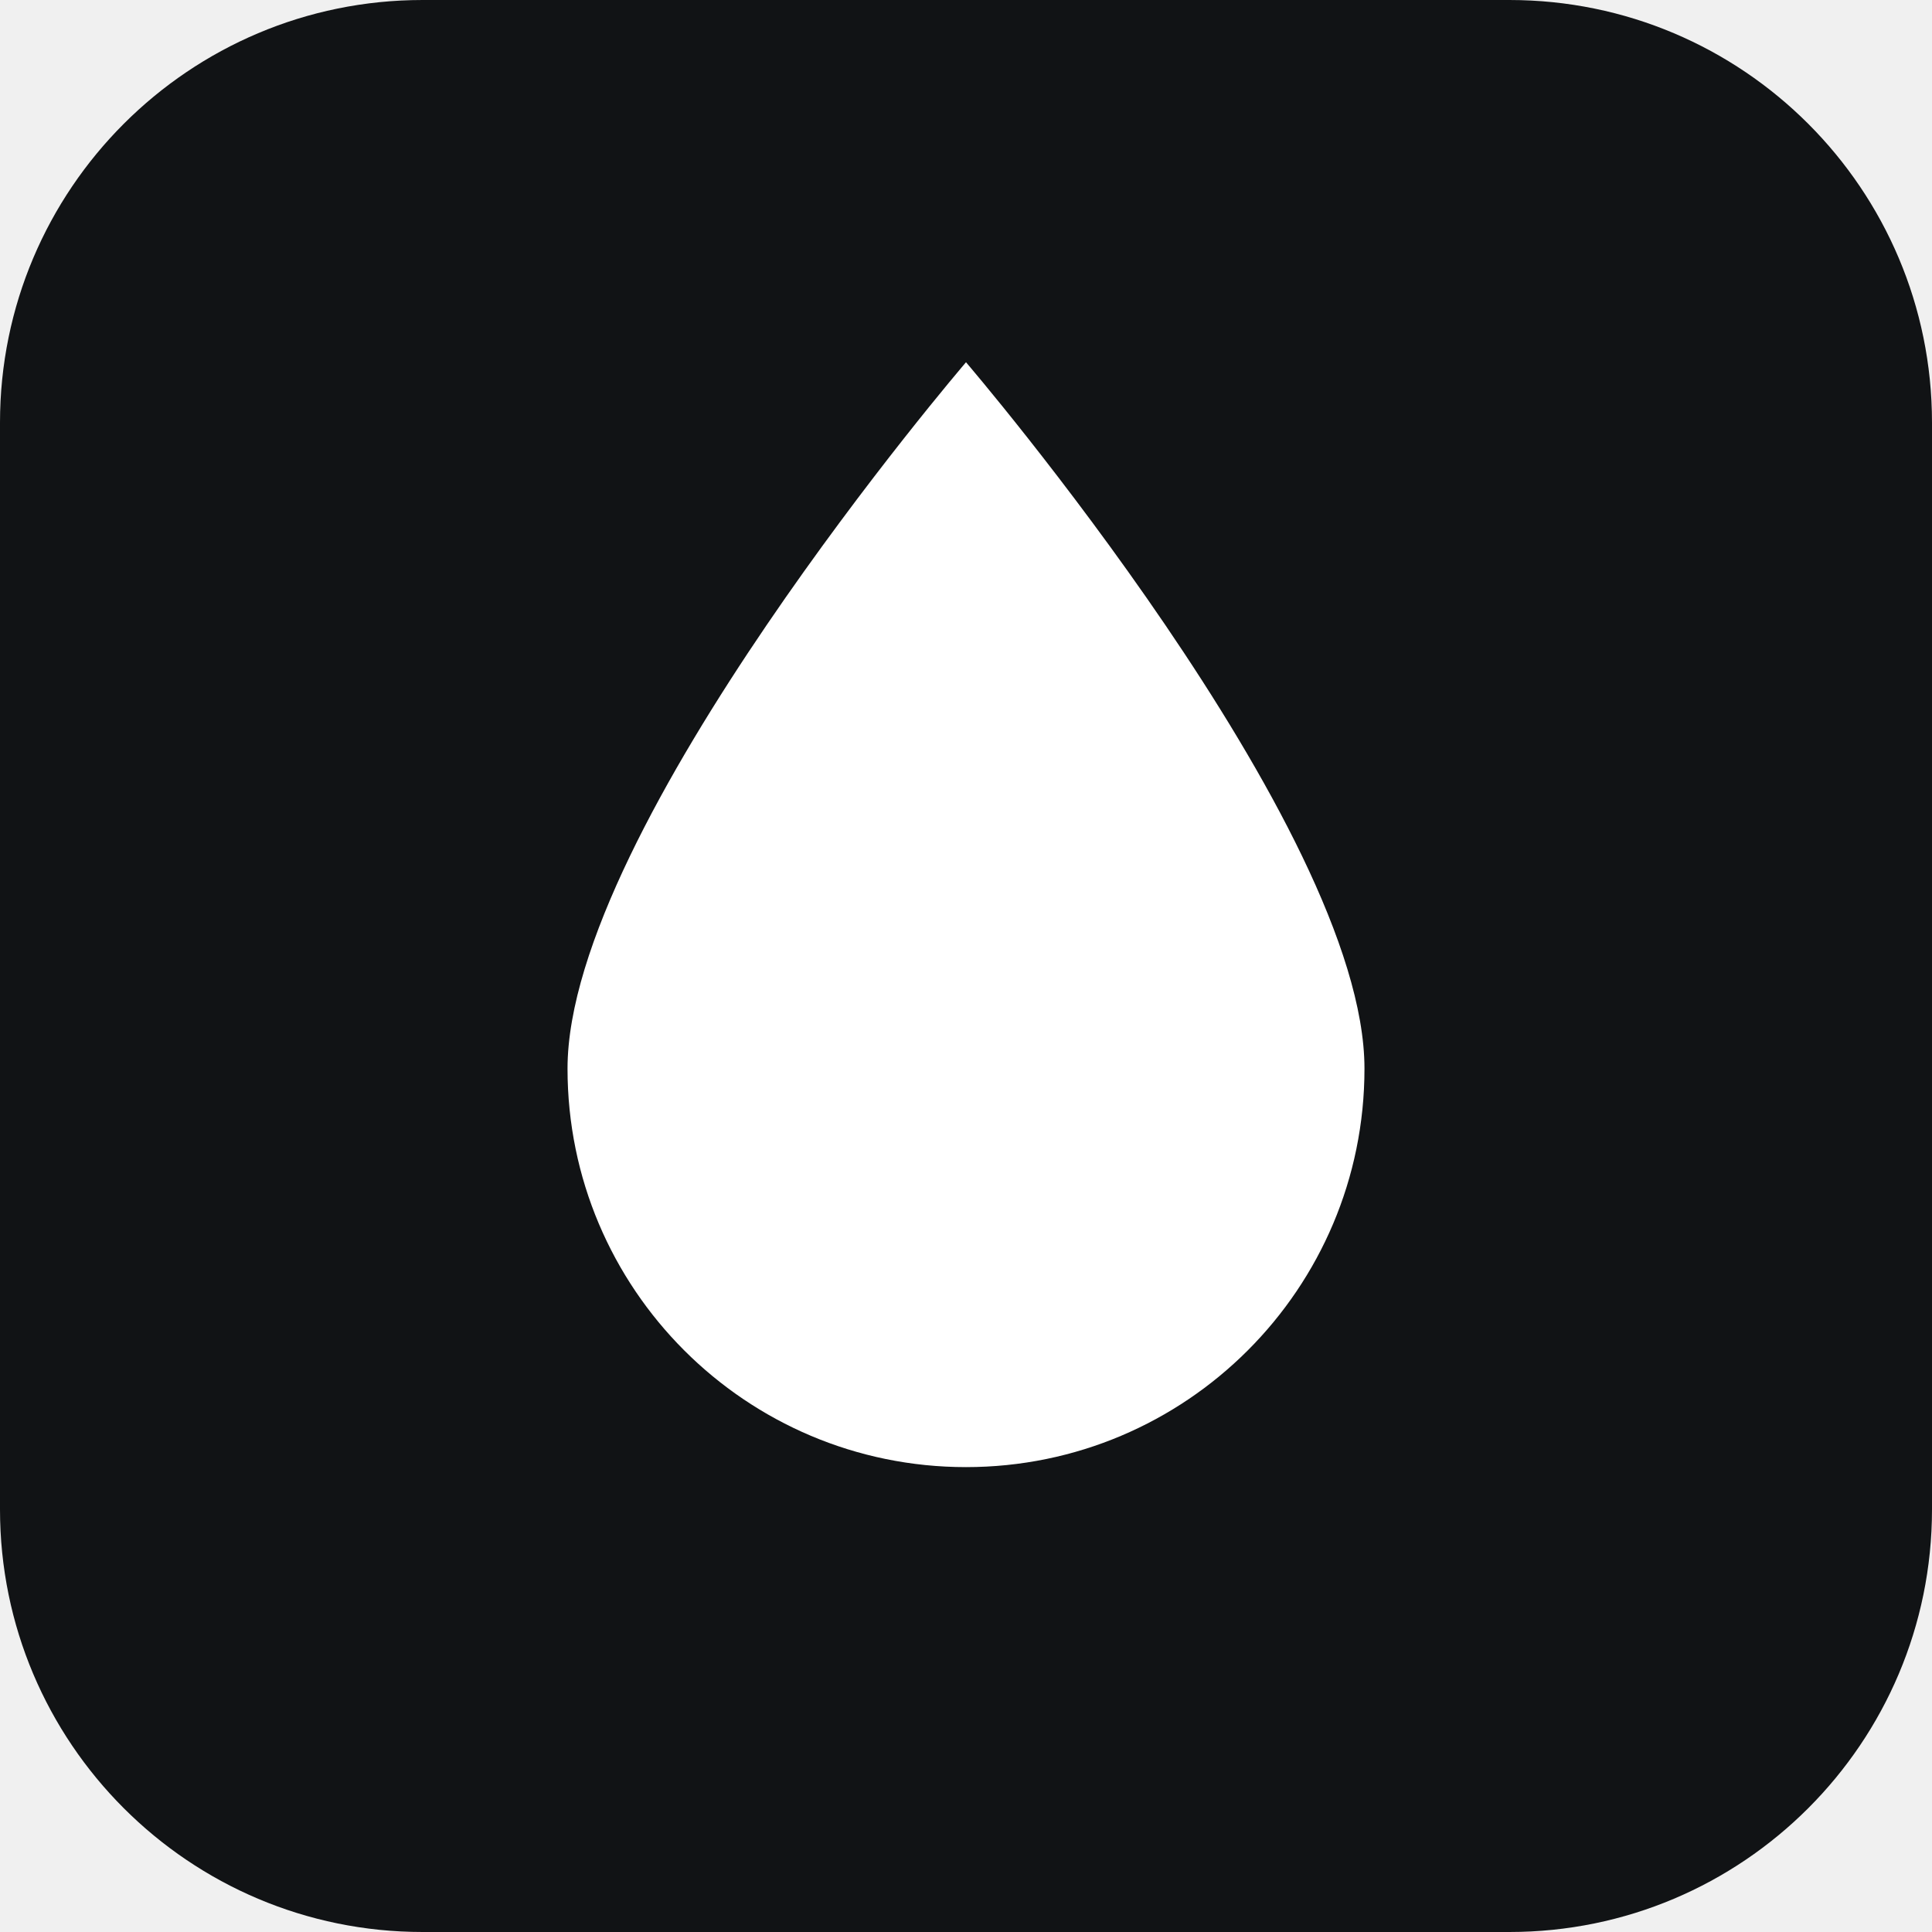
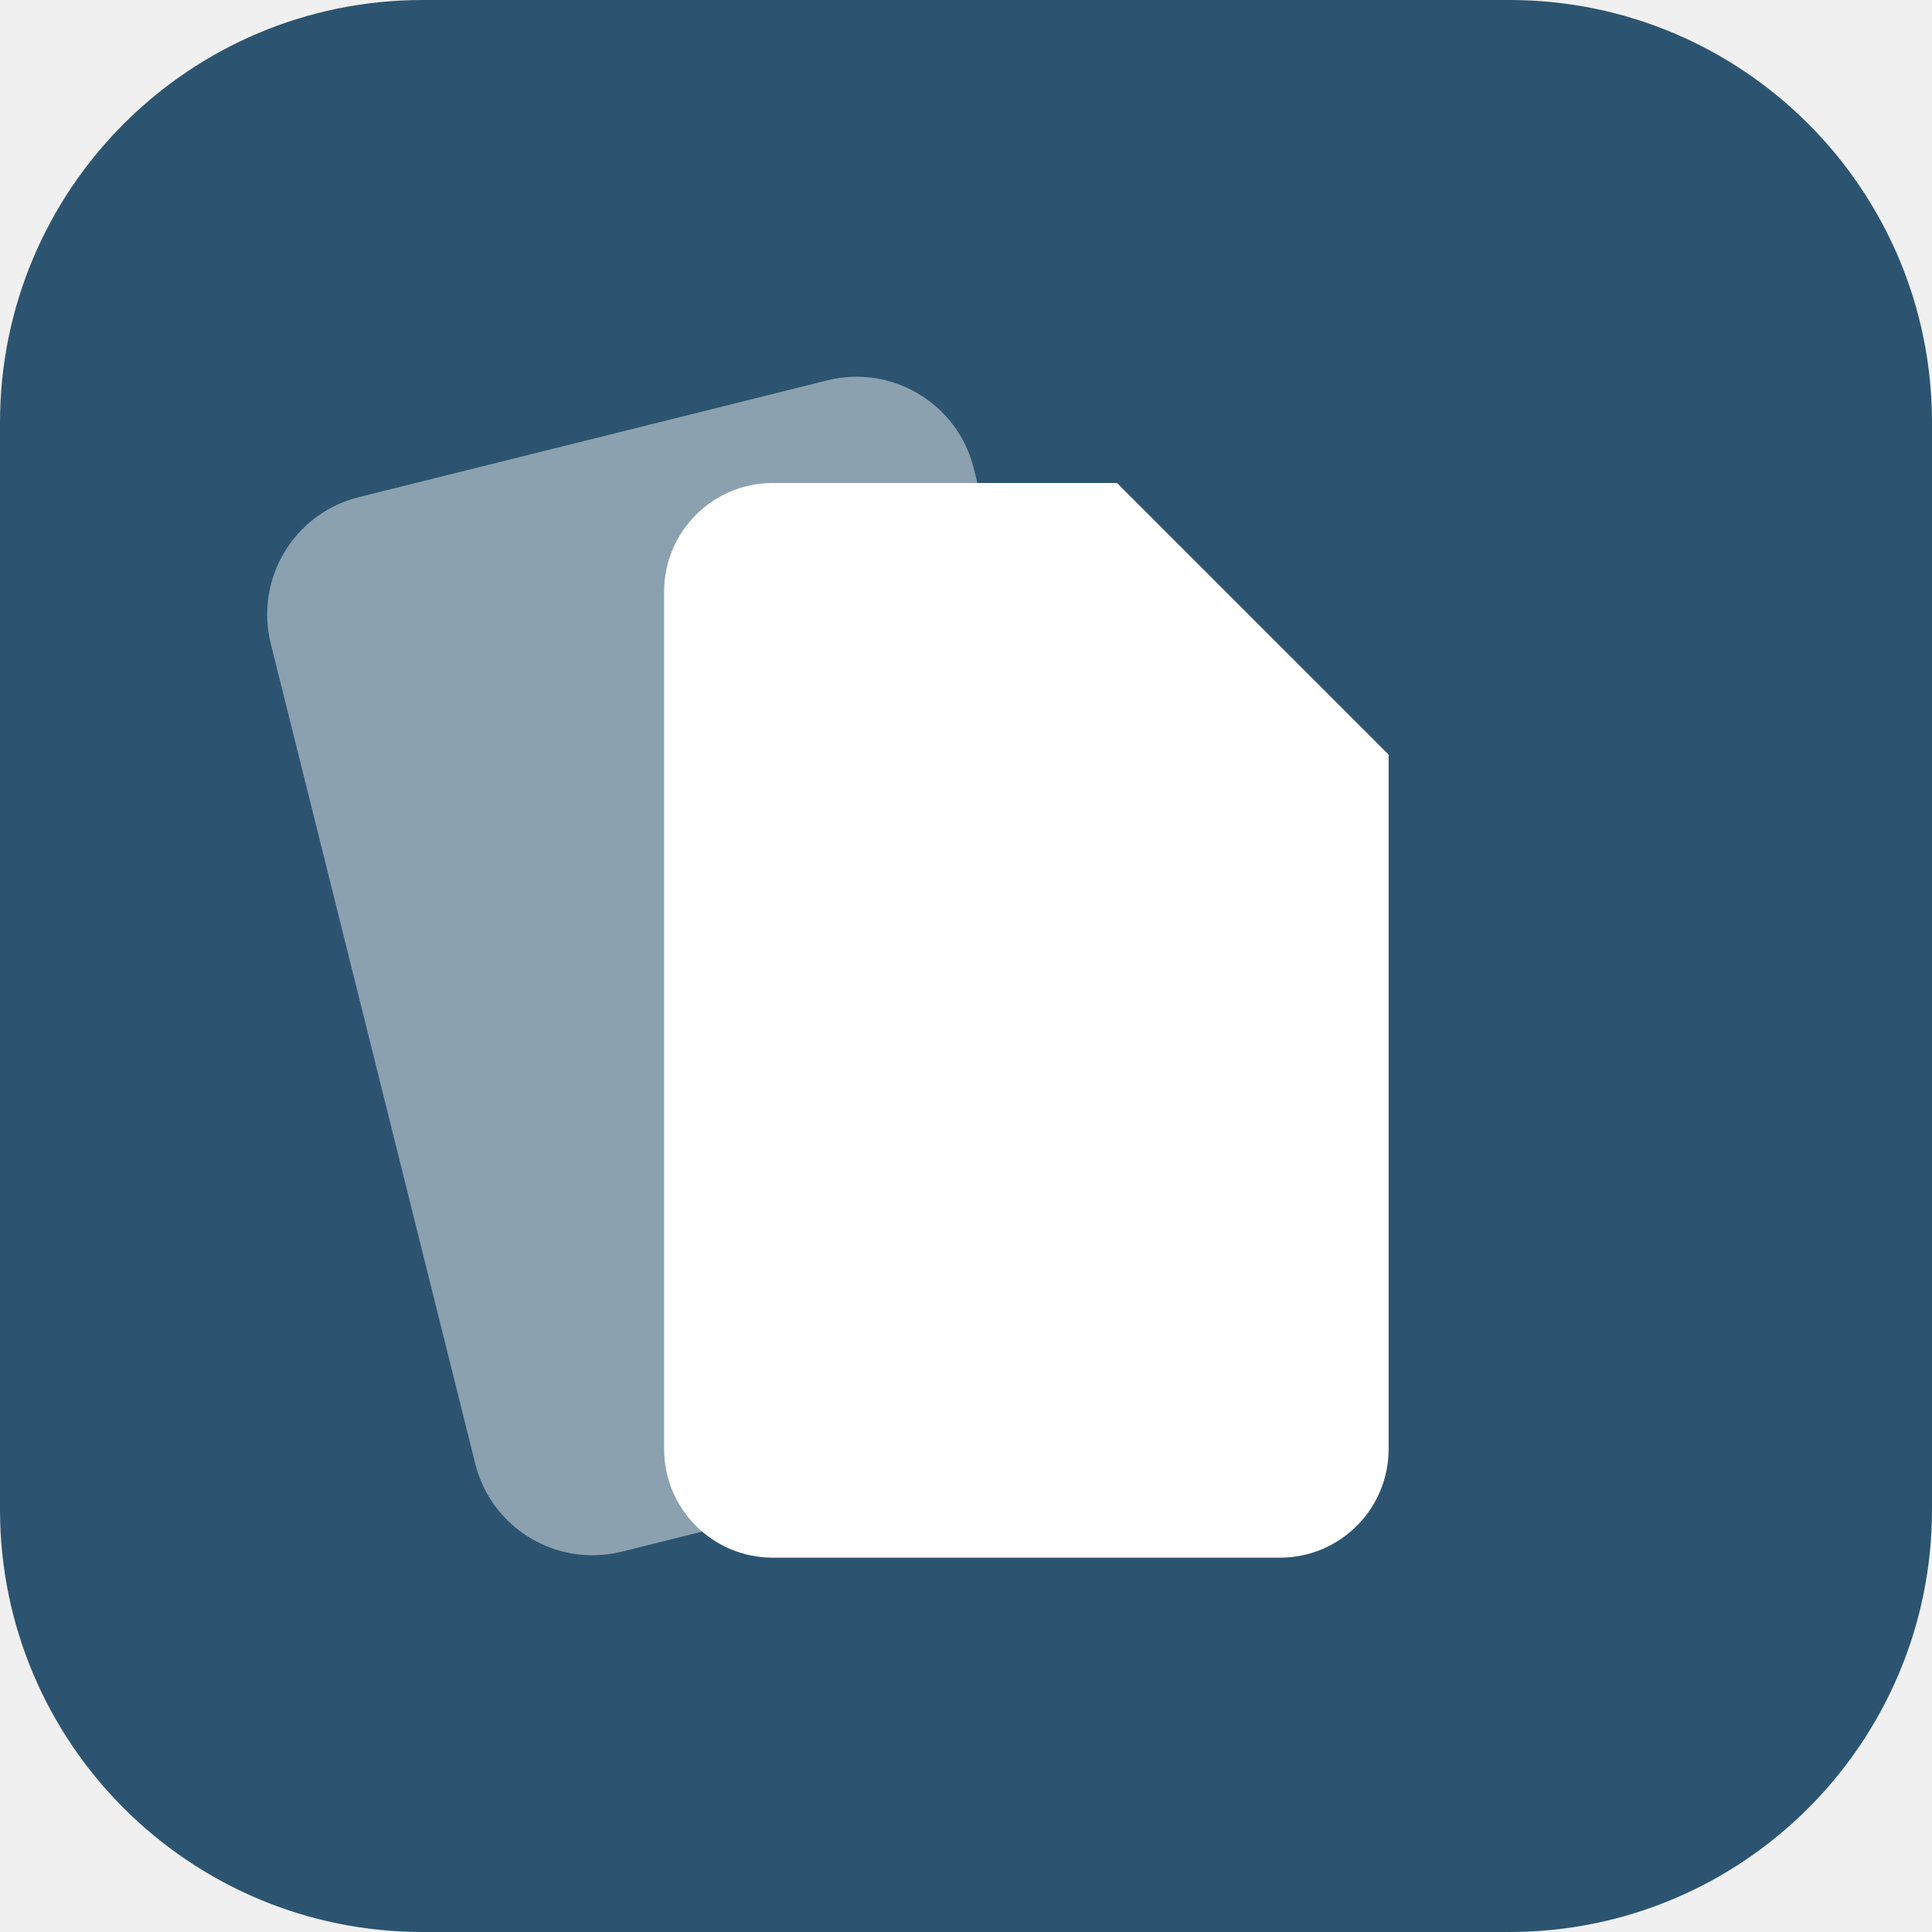
<svg xmlns="http://www.w3.org/2000/svg" viewBox="0 0 32 32">
-   <rect width="32" height="32" rx="7" fill="#111315" />
-   <path d="M16 6c0 0 6.6 7.7 6.6 11.7A6.6 6.6 0 1 1 9.4 17.7C9.4 13.7 16 6 16 6z" fill="#ffffff" />
+   <rect width="32" height="32" rx="7" fill="#2c5470" />
+   <g fill="#ffffff">
+     <rect x="6" y="7" width="12" height="18" rx="2" opacity="0.45" transform="rotate(-14 12 16)" />
+     <path d="M13 8h5.5l4.5 4.5V24a1.8 1.8 0 0 1-1.8 1.8h-8.4A1.8 1.8 0 0 1 11 24V9.8A1.8 1.8 0 0 1 12.8 8Z" />
+     <path d="M18.5 8l4.5 4.5h-3.6a.9.9 0 0 1-.9-.9Z" opacity="0.5" />
+   </g>
</svg>
